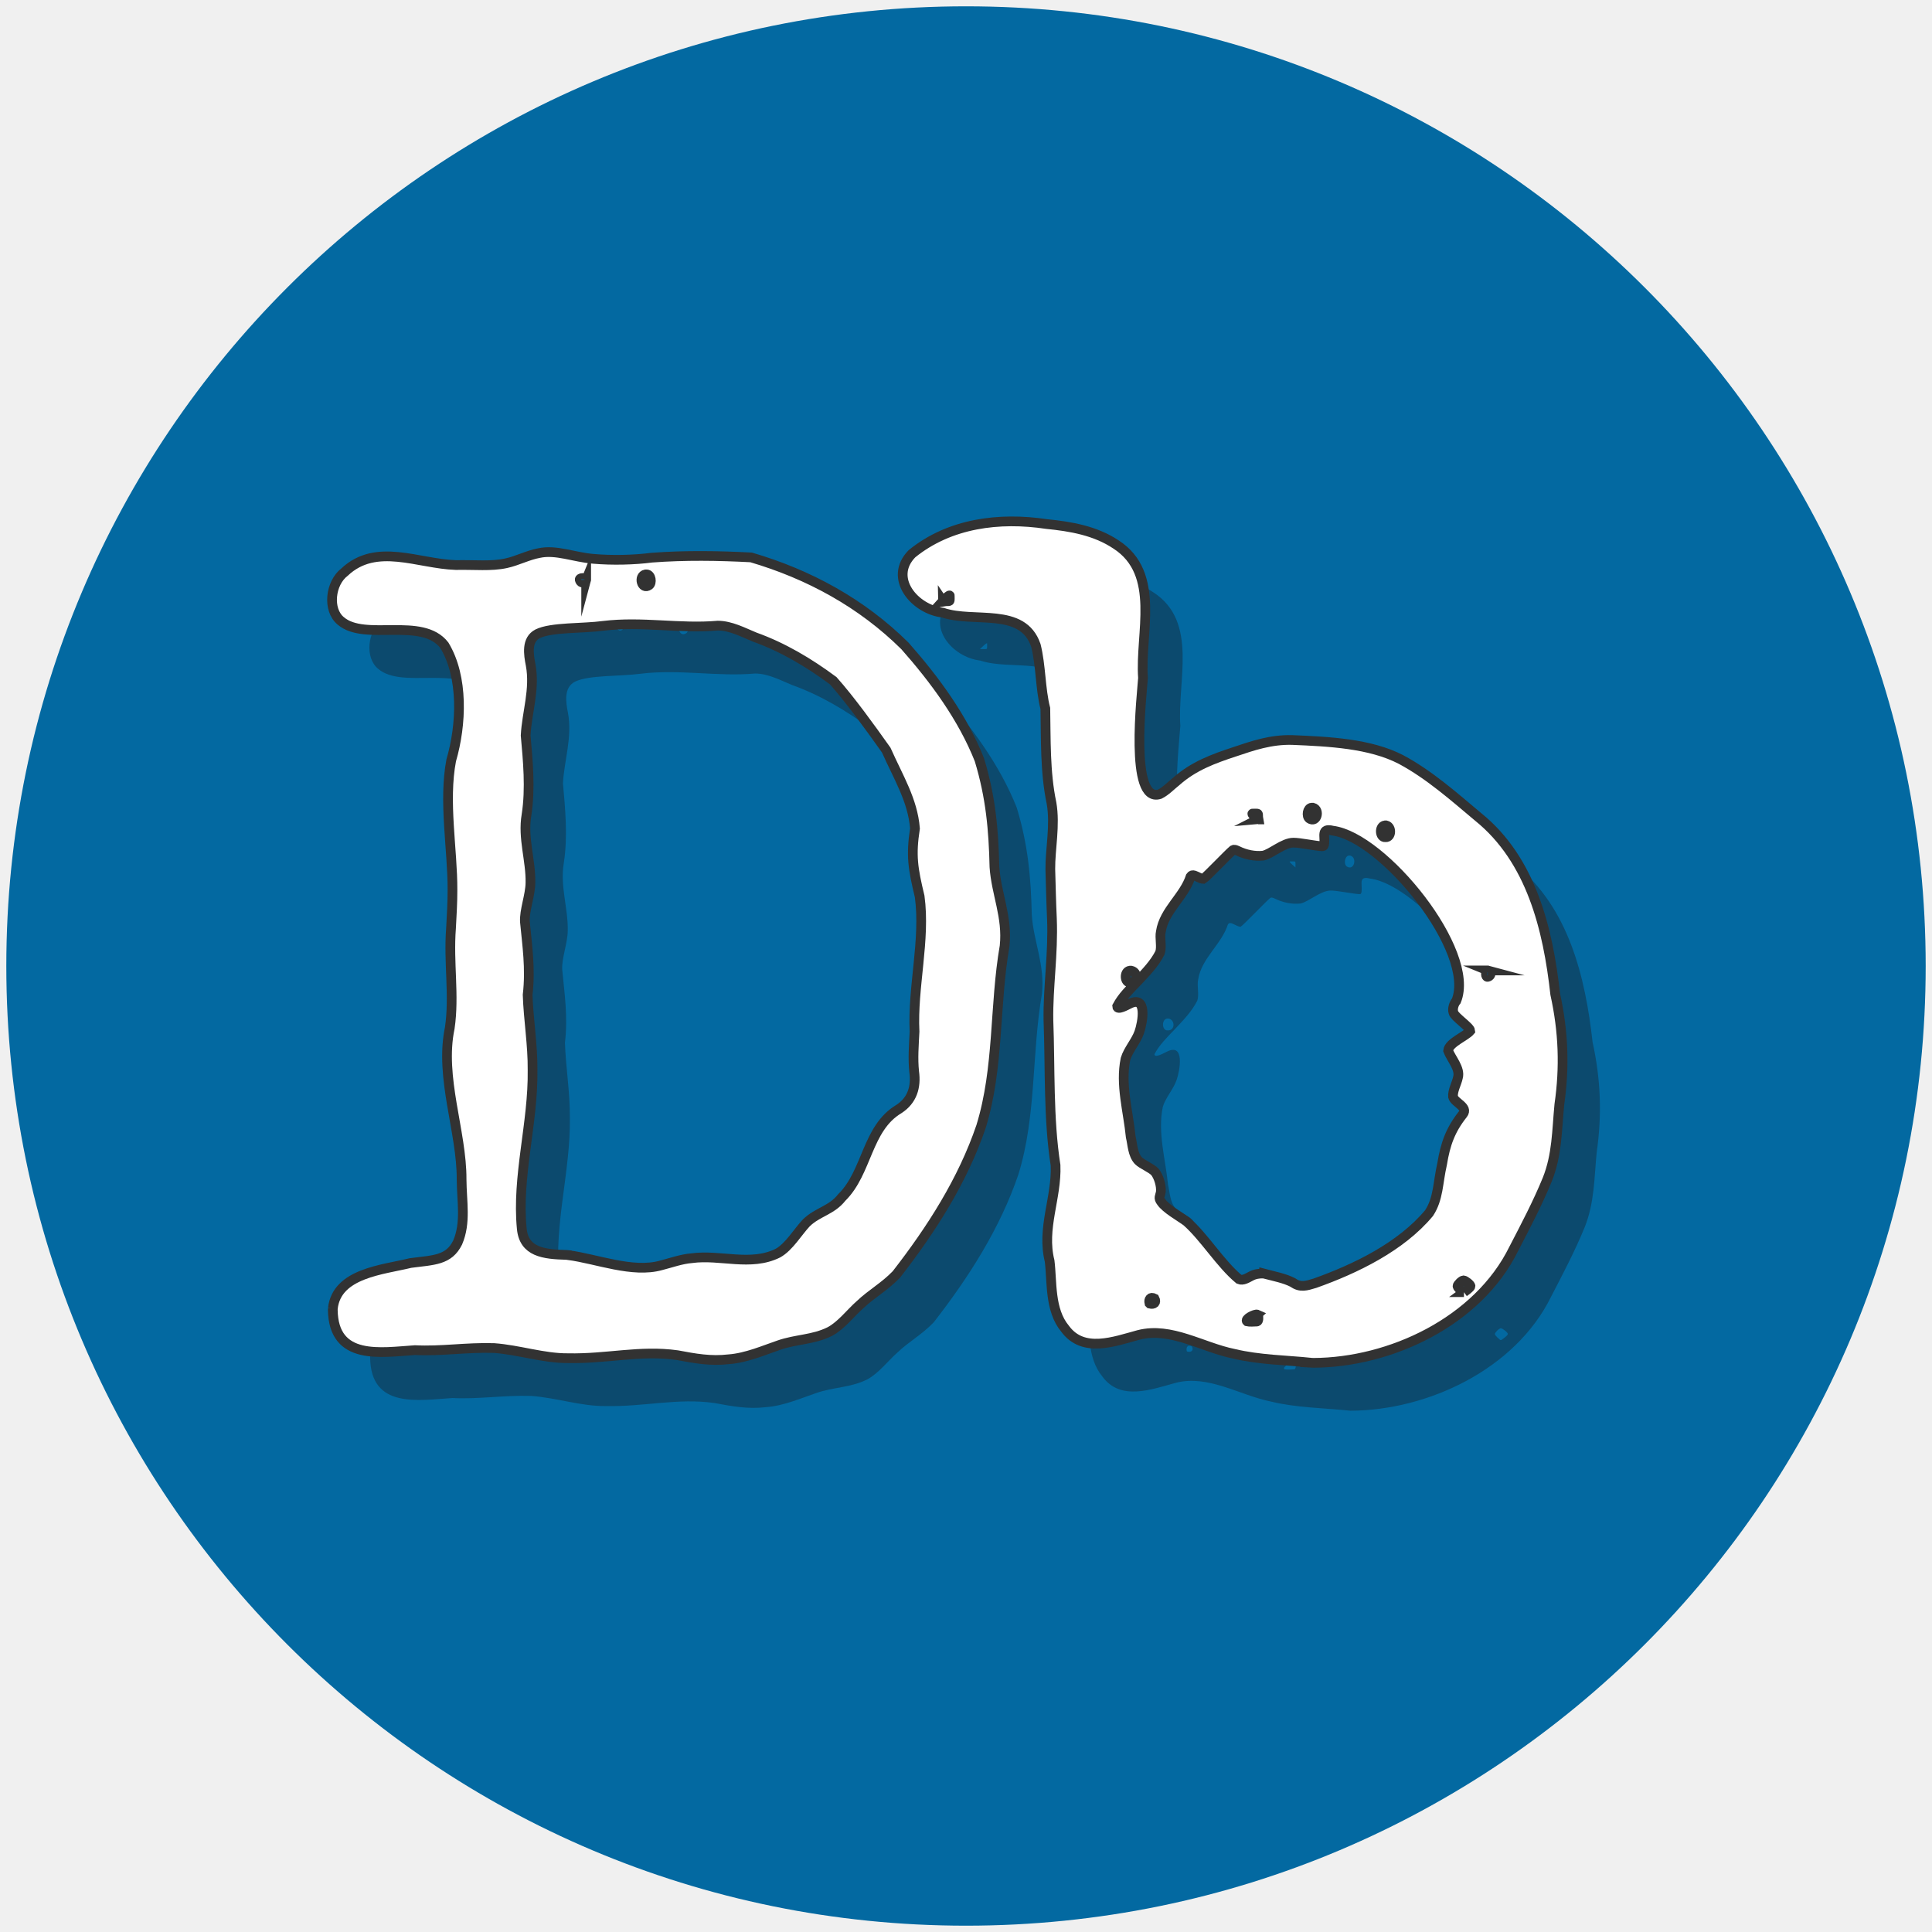
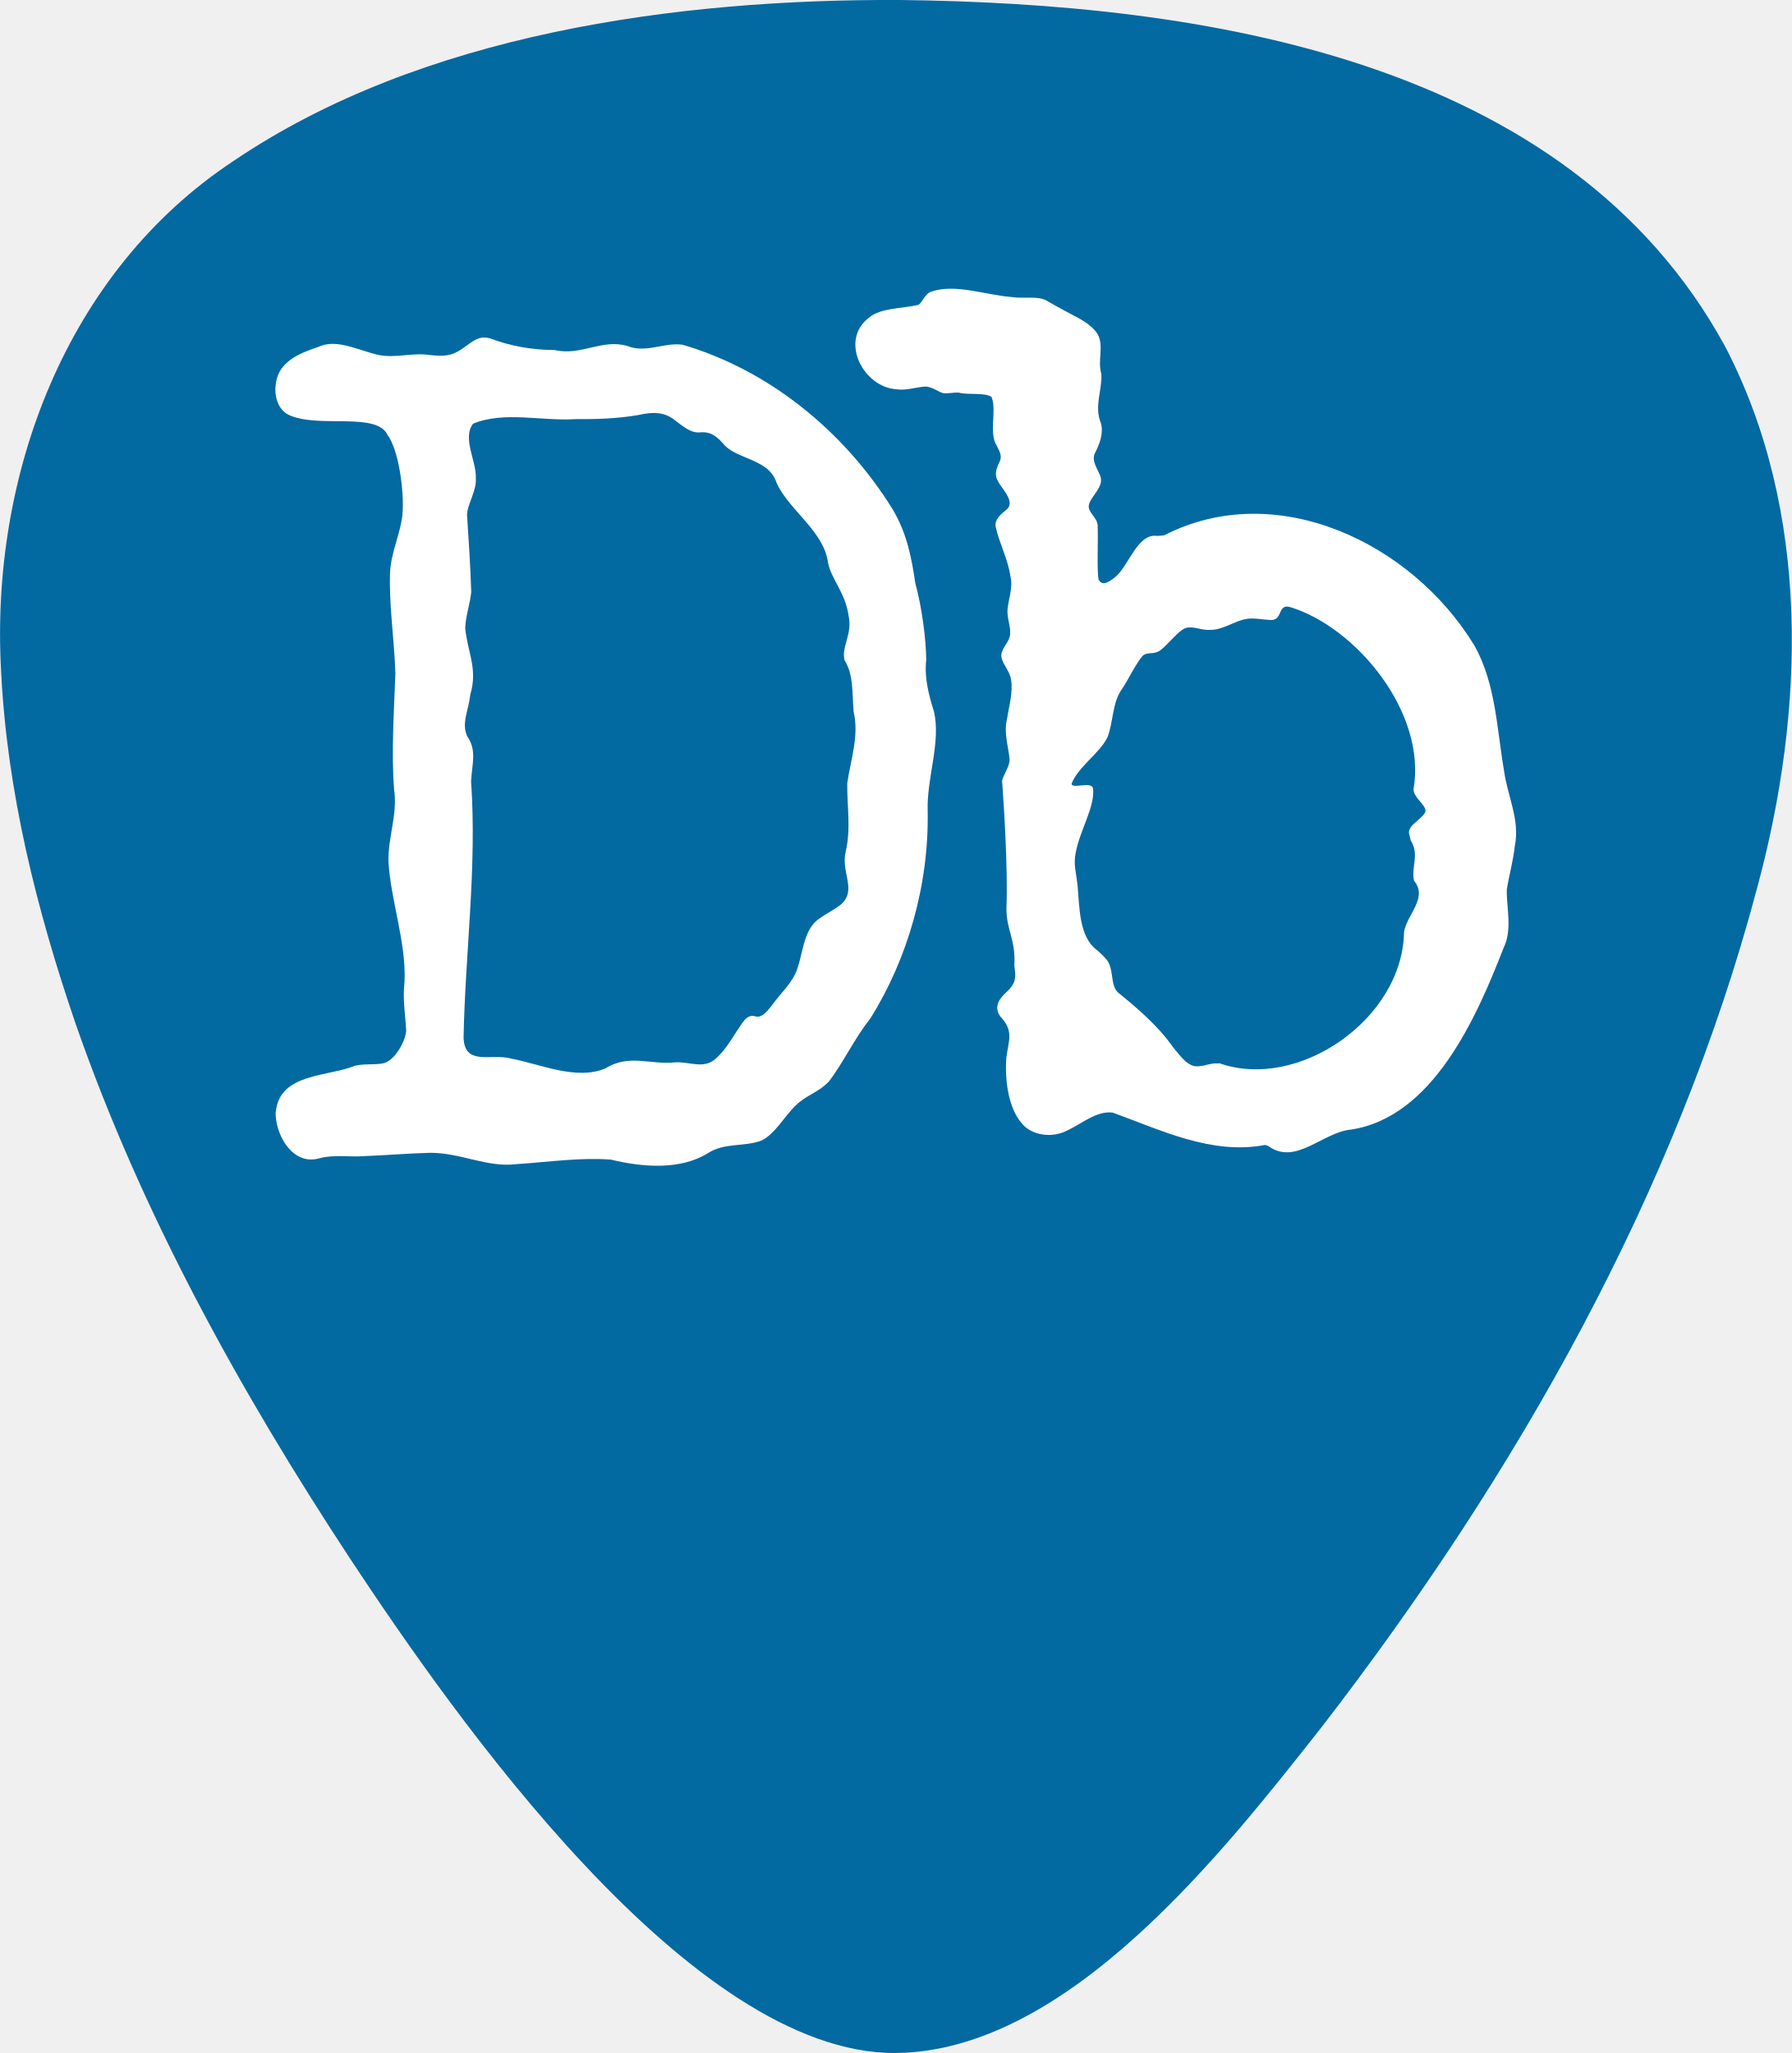
- <svg xmlns="http://www.w3.org/2000/svg" version="1.1" width="612" height="612">
-   <svg id="SvgjsSvg1003" data-name="Layer 1" viewBox="0 0 612 612">
+ <svg xmlns="http://www.w3.org/2000/svg" version="1.1" width="98.02" height="112.32">
+   <svg id="SvgjsSvg1038" data-name="Layer 2" viewBox="0 0 98.02 112.32">
    <defs>
      <style>
      .cls-1 {
        fill: #fff;
-         stroke: #323232;
-         stroke-miterlimit: 10;
-         stroke-width: 3.08px;
+       }
+ 
+       .cls-1, .cls-2 {
+         stroke-width: 0px;
      }

      .cls-2 {
-         fill: #0c4a6e;
-       }
- 
-       .cls-2, .cls-3 {
-         stroke-width: 0px;
-       }
- 
-       .cls-3 {
        fill: #0369a1;
      }
    </style>
    </defs>
-     <circle class="cls-3" cx="306" cy="306" r="304" />
-     <g>
+     <g id="SvgjsG1037" data-name="Layer 1">
      <g>
-         <path class="cls-2" d="M117.27,429.61c1.27-11.18,15.82-12.19,24.58-14.35,7.42-.97,12.13-.82,14.94-6.48,2.72-6.33,1.3-12.98,1.26-20.01.08-15.15-7.03-32.3-3.75-47.96,1.53-10.39-.45-20.62.4-31.61.23-4.33.47-8.02.46-12.17.05-12.59-2.89-28.01-.4-41,3.32-11.36,3.91-26.4-2.17-36.46-7.1-9.17-25.14-1.13-32.82-7.72-4.29-3.53-3.34-11.98,1.2-15.46,10.05-9.46,23.28-2.6,35.27-2.23,5.86-.13,11.23.49,15.97-.58,3.54-.77,6.8-2.55,10.37-3.21,5.39-1.18,11.02,1.32,17.28,1.83,5.93.51,12.8.36,18.44-.38,10.51-.79,21.07-.63,31.47-.08,18.27,5.37,35,14.45,48.71,28.03,9.38,10.62,18.25,22.61,23.58,36.03,3.62,11.88,4.51,22.27,4.78,34.02.57,8.49,4.19,15.74,3.22,25.01-3.3,19.07-1.7,38.46-7.45,57.16-5.85,17.22-15.81,32.71-26.84,46.89-3.77,3.92-7.87,6.1-11.56,9.62-2.87,2.51-5.89,6.55-9.52,8.47-5.29,2.64-10.68,2.39-16.15,4.31-4.46,1.51-10.27,4.06-15.84,4.46-5.73.68-10.7-.24-16.35-1.3-11.81-1.66-22.28,1.23-34.63.96-7.61.07-15.57-2.64-23.41-3.21-8.92-.27-16.67,1.09-25.01.66-10.81.71-25.82,3.45-26.05-12.75l.02-.5ZM191.89,412.76c8.95,1.19,20.32,5.76,29.29,3.25,3.23-.82,6.48-2.02,9.77-2.28,9.07-1.24,18.67,2.69,27.31-1.62,3.49-1.94,6.26-6.67,8.95-9.55,3.63-3.54,8.01-3.93,11.27-8.08,8.15-8.03,7.85-21.92,18.11-28.02,4.19-2.73,5.49-6.95,4.81-11.8-.44-4.23-.09-8.43.12-12.71-.69-14.04,3.49-29.06,1.62-42.81-2.15-8.93-2.8-13.01-1.48-21.54-.72-8.96-5.3-16.23-9.11-24.82-5.08-7.17-11.41-15.92-16.78-21.97-7.7-5.72-15.96-10.63-24.87-13.82-3.59-1.47-7.58-3.63-11.7-3.64-12.05,1.06-23.98-1.44-36.3.07-6.34.87-16.44.37-20.77,2.52-3.61,1.85-2.9,6.44-2.21,9.89,1.43,7.73-1.21,15.03-1.59,22.31.69,7.83,1.59,16.73.27,25.19-1.25,7.36,1.38,14.27,1.25,21.46-.05,4.06-1.99,8.82-1.75,12.42.69,7.35,1.84,14.65.86,23.12.25,7.68,1.64,15.89,1.56,23.8.24,16.8-5.03,33.64-3.42,50.22.7,7.41,6.86,8.15,14.27,8.34l.51.05ZM197.51,198.88c.21-.78-2.47-.89-1.98.13.35,1,1.48.88,1.87.13l.11-.27ZM216.3,197.12c-2.35.46-1.22,5.07,1.12,3.43,1.01-.73.63-3.35-.73-3.43h-.39Z" />
-         <path class="cls-2" d="M427.35,446.83c-8.14-.82-16.7-.91-24.7-2.84-10-2.03-19.89-8.59-30.13-5.97-7.75,2.09-17.58,5.9-23.34-2-4.9-5.94-4.04-14.8-4.86-21.4-2.59-10.42,2.29-20.02,1.88-30.32-2.32-14.82-1.69-30.99-2.26-45.96-.17-10.47,1.56-20.9,1.11-32.14-.25-5.27-.35-10.46-.51-15.69-.06-6.4,1.6-13.93.38-20.95-2.08-9.77-1.77-20.55-1.96-29.99-1.59-6.13-1.39-13.63-3-19.97-4.18-12.27-19.59-7.01-29.46-10.36-8.89-1.01-17.39-10.96-9.76-18.7,11.97-9.67,27.63-11.63,42.62-9.38,7.67.76,15.47,2.1,22.03,6.5,14.28,9.27,7.48,28.16,8.51,42.26-.32,5.01-4.44,39.88,5.3,36.81,1.9-.93,3.65-2.79,5.38-4.17,5.42-4.75,11.5-7.01,18.45-9.29,5.52-1.86,11.33-3.88,18.13-3.7,11.64.49,24.69,1.1,34.5,6.2,8.89,4.77,16.7,11.69,24.38,18.14,16.84,13.57,22.15,35.51,24.44,56.19,2.62,11.9,3,23.15,1.3,34.96-.79,8.21-.69,15.94-3.82,23.75-3.08,7.53-6.89,14.74-10.64,21.98-11.33,23.01-39.09,35.99-63.49,36.08l-.49-.03ZM310.48,205.61c.2-.04,1.9.1,2.1-.1.2-.13.07-1,.11-1.5.19-1.01-2.24,1.68-2.24,1.53l.04.06ZM412.28,418.63c3.12.84,6.42,1.43,9.09,2.81,2.35,1.68,4.26,1.04,6.97.22,12.94-4.59,27.29-11.57,36.17-22.23,3-4.59,2.75-9.56,4.13-15.54,1.02-6.28,2.62-10.81,6.59-15.8,1.78-2.24-2.68-3.63-3.13-5.48-.19-1.93,1.18-4.25,1.56-6.13.8-2.82-2.24-6.06-3.12-8.5.22-2.49,5.59-4.55,7.02-6.27-.1-1.22-5.05-4.44-5.33-5.79-.4-1.19.14-2.82.9-3.71,6.38-15.69-23.17-51.92-39.16-53.91-3.74-.93-2.38,1.77-2.66,4.04-.05.7-.23.91-.68.9-2.33-.14-7.1-1.15-9.05-1.14-3.2-.03-6.98,3.53-9.62,4.11-2.64.29-5.59-.29-8.13-1.56-.65-.29-1.06-.44-1.43-.23-1.45,1.19-8.49,8.6-9.41,9.15-.97-.05-1.81-.73-2.85-1.09-.54-.17-.91-.06-1.16.32-2.06,6.41-8.4,10.72-9.44,17.5-.44,1.95.39,4.72-.27,6.67-1.68,3.36-4.42,6.18-7.05,8.99-2.45,2.55-4.91,4.93-6.52,7.98.04,1.34,2.97-.35,3.87-.77,5.83-3,4.21,5.91,3.12,9.01-1.03,2.91-3.51,5.59-4.34,8.42-1.7,8.16.85,16.56,1.65,24.69.59,2.48.61,5.58,2.41,7.53,1.2,1.21,3.99,2.25,5.27,3.58,1.22,1.57,2.05,4.37,1.86,6.31-.22,1.4-.9,1.89.13,3.19,1.51,2.2,5.69,4.5,7.98,6.16,5.75,5.06,10.77,13.48,16.67,18.35,1.23.51,2.62-.4,3.73-.97,1.25-.7,2.61-.88,3.89-.85l.34.05ZM369.72,322.65c-1.88.25-1.69,3.99.24,3.74,2.29.07,2.36-3.32.2-3.74h-.44ZM376.09,428.14c1.22.3,2.15-.32,1.47-1.63-1.31-.69-1.92.26-1.63,1.47l.16.16ZM410.1,431.58c-.66-.3-4.14,1.41-3.22,2.17.53.14,2.49.1,3.09.03.62-.06.53-1.53.37-2.02l-.25-.17ZM410.36,274.72c-.04-.16.1-1.59-.1-1.75-.13-.17-1-.06-1.5-.09-1.01-.17,1.67,1.86,1.53,1.87l.06-.03ZM427.32,271.02c-1.35.08-1.73,2.69-.73,3.43,2.35,1.6,3.46-2.84,1.12-3.43h-.39ZM450.52,276.63c-1.87.26-1.62,3.98.2,3.74,1.85.14,2.01-3.29.2-3.74h-.39ZM475.56,424.49c.34-.25,2.08-1.4,2.08-1.93-.03-.5-1.65-1.77-2.21-1.81-.57.04-1.86,1.31-1.9,1.81,0,.53,1.44,1.69,1.75,1.93h.29ZM483.14,322.58c-.78-.21-.89,2.47.13,1.98,1.01-.35.88-1.48.13-1.87l-.27-.11Z" />
-       </g>
-       <g>
-         <path class="cls-1" d="M105.44,414.44c1.27-11.18,15.82-12.19,24.58-14.35,7.42-.97,12.13-.82,14.94-6.48,2.72-6.33,1.3-12.98,1.26-20.01.08-15.15-7.03-32.3-3.75-47.96,1.53-10.39-.45-20.62.4-31.61.23-4.33.47-8.02.46-12.17.05-12.59-2.89-28.01-.4-41,3.32-11.36,3.91-26.4-2.17-36.46-7.1-9.17-25.14-1.13-32.82-7.72-4.29-3.53-3.34-11.98,1.2-15.46,10.05-9.46,23.28-2.6,35.27-2.23,5.86-.13,11.23.49,15.97-.58,3.54-.77,6.8-2.55,10.37-3.21,5.39-1.18,11.02,1.32,17.28,1.83,5.93.51,12.8.36,18.44-.38,10.51-.79,21.07-.63,31.47-.08,18.27,5.37,35,14.45,48.71,28.03,9.38,10.62,18.25,22.61,23.58,36.03,3.62,11.88,4.51,22.27,4.78,34.02.57,8.49,4.19,15.74,3.22,25.01-3.3,19.07-1.7,38.46-7.45,57.16-5.85,17.22-15.81,32.71-26.84,46.89-3.77,3.92-7.87,6.1-11.56,9.62-2.87,2.51-5.89,6.55-9.52,8.47-5.29,2.64-10.68,2.39-16.15,4.31-4.46,1.51-10.27,4.06-15.84,4.46-5.73.68-10.7-.24-16.35-1.3-11.81-1.66-22.28,1.23-34.63.96-7.61.07-15.57-2.64-23.41-3.21-8.92-.27-16.67,1.09-25.01.66-10.81.71-25.82,3.45-26.05-12.75l.02-.5ZM180.07,397.59c8.95,1.19,20.32,5.76,29.29,3.25,3.23-.82,6.48-2.02,9.77-2.28,9.07-1.24,18.67,2.69,27.31-1.62,3.49-1.94,6.26-6.67,8.95-9.55,3.63-3.54,8.01-3.93,11.27-8.08,8.15-8.03,7.85-21.92,18.11-28.02,4.19-2.73,5.49-6.95,4.81-11.8-.44-4.23-.09-8.43.12-12.71-.69-14.04,3.49-29.06,1.62-42.81-2.15-8.93-2.8-13.01-1.48-21.54-.72-8.96-5.3-16.23-9.11-24.82-5.08-7.17-11.41-15.92-16.78-21.97-7.7-5.72-15.96-10.63-24.87-13.82-3.59-1.47-7.58-3.63-11.7-3.64-12.05,1.06-23.98-1.44-36.3.07-6.34.87-16.44.37-20.77,2.52-3.61,1.85-2.9,6.44-2.21,9.89,1.43,7.73-1.21,15.03-1.59,22.31.69,7.83,1.59,16.73.27,25.19-1.25,7.36,1.38,14.27,1.25,21.46-.05,4.06-1.99,8.82-1.75,12.42.69,7.35,1.84,14.65.86,23.12.25,7.68,1.64,15.89,1.56,23.8.24,16.8-5.03,33.64-3.42,50.22.7,7.41,6.86,8.15,14.27,8.34l.51.05ZM185.68,183.71c.21-.78-2.47-.89-1.98.13.35,1,1.48.88,1.87.13l.11-.27ZM204.48,181.95c-2.35.46-1.22,5.07,1.12,3.43,1.01-.73.63-3.35-.73-3.43h-.39Z" />
-         <path class="cls-1" d="M415.52,431.67c-8.14-.82-16.7-.91-24.7-2.84-10-2.03-19.89-8.59-30.13-5.97-7.75,2.09-17.58,5.9-23.34-2-4.9-5.94-4.04-14.8-4.86-21.4-2.59-10.42,2.29-20.02,1.88-30.32-2.32-14.82-1.69-30.99-2.26-45.96-.17-10.47,1.56-20.9,1.11-32.14-.25-5.27-.35-10.46-.51-15.69-.06-6.4,1.6-13.93.38-20.95-2.08-9.77-1.77-20.55-1.96-29.99-1.59-6.13-1.39-13.63-3-19.97-4.18-12.27-19.59-7.01-29.46-10.36-8.89-1.01-17.39-10.96-9.76-18.7,11.97-9.67,27.63-11.63,42.62-9.38,7.67.76,15.47,2.1,22.03,6.5,14.28,9.27,7.48,28.16,8.51,42.26-.32,5.01-4.44,39.88,5.3,36.81,1.9-.93,3.65-2.79,5.38-4.17,5.42-4.75,11.5-7.01,18.45-9.29,5.52-1.86,11.33-3.88,18.13-3.7,11.64.49,24.69,1.1,34.5,6.2,8.89,4.77,16.7,11.69,24.38,18.14,16.84,13.57,22.15,35.51,24.44,56.19,2.62,11.9,3,23.15,1.3,34.96-.79,8.21-.69,15.94-3.82,23.75-3.08,7.53-6.89,14.74-10.64,21.98-11.33,23.01-39.09,35.99-63.49,36.08l-.49-.03ZM298.65,190.44c.2-.04,1.9.1,2.1-.1.2-.13.07-1,.11-1.5.19-1.01-2.24,1.68-2.24,1.53l.04.06ZM400.46,403.46c3.12.84,6.42,1.43,9.09,2.81,2.35,1.68,4.26,1.04,6.97.22,12.94-4.59,27.29-11.57,36.17-22.23,3-4.59,2.75-9.56,4.13-15.54,1.02-6.28,2.62-10.81,6.59-15.8,1.78-2.24-2.68-3.63-3.13-5.48-.19-1.93,1.18-4.25,1.56-6.13.8-2.82-2.24-6.06-3.12-8.5.22-2.49,5.59-4.55,7.02-6.27-.1-1.22-5.05-4.44-5.33-5.79-.4-1.19.14-2.82.9-3.71,6.38-15.69-23.17-51.92-39.16-53.91-3.74-.93-2.38,1.77-2.66,4.04-.05.7-.23.91-.68.9-2.33-.14-7.1-1.15-9.05-1.14-3.2-.03-6.98,3.53-9.62,4.11-2.64.29-5.59-.29-8.13-1.56-.65-.29-1.06-.44-1.43-.23-1.45,1.19-8.49,8.6-9.41,9.15-.97-.05-1.81-.73-2.85-1.09-.54-.17-.91-.06-1.16.32-2.06,6.41-8.4,10.72-9.44,17.5-.44,1.95.39,4.72-.27,6.67-1.68,3.36-4.42,6.18-7.05,8.99-2.45,2.55-4.91,4.93-6.52,7.98.04,1.34,2.97-.35,3.87-.77,5.83-3,4.21,5.91,3.12,9.01-1.03,2.91-3.51,5.59-4.34,8.42-1.7,8.16.85,16.56,1.65,24.69.59,2.48.61,5.58,2.41,7.53,1.2,1.21,3.99,2.25,5.27,3.58,1.22,1.57,2.05,4.37,1.86,6.31-.22,1.4-.9,1.89.13,3.19,1.51,2.2,5.69,4.5,7.98,6.16,5.75,5.06,10.77,13.48,16.67,18.35,1.23.51,2.62-.4,3.73-.97,1.25-.7,2.61-.88,3.89-.85l.34.05ZM357.89,307.48c-1.88.25-1.69,3.99.24,3.74,2.29.07,2.36-3.32.2-3.74h-.44ZM364.26,412.97c1.22.3,2.15-.32,1.47-1.63-1.31-.69-1.92.26-1.63,1.47l.16.16ZM398.27,416.42c-.66-.3-4.14,1.41-3.22,2.17.53.14,2.49.1,3.09.03.62-.06.53-1.53.37-2.02l-.25-.17ZM398.53,259.56c-.04-.16.1-1.59-.1-1.75-.13-.17-1-.06-1.5-.09-1.01-.17,1.67,1.86,1.53,1.87l.06-.03ZM415.5,255.85c-1.35.08-1.73,2.69-.73,3.43,2.35,1.6,3.46-2.84,1.12-3.43h-.39ZM438.7,261.46c-1.87.26-1.62,3.98.2,3.74,1.85.14,2.01-3.29.2-3.74h-.39ZM463.73,409.32c.34-.25,2.08-1.4,2.08-1.93-.03-.5-1.65-1.77-2.21-1.81-.57.04-1.86,1.31-1.9,1.81,0,.53,1.44,1.69,1.75,1.93h.29ZM471.31,307.41c-.78-.21-.89,2.47.13,1.98,1.01-.35.88-1.48.13-1.87l-.27-.11Z" />
+         <path class="cls-2" d="M49.27,0c16.42.2,36.48,3.16,45.09,18.93,4.73,9.05,4.38,19.99,1.77,29.63-4.45,16.8-13.23,32.18-23.79,45.88-5.4,6.85-13.91,17.8-23.35,17.88-11.21.06-24.11-18.37-29.84-27.05-6.03-9.17-11.41-18.9-15.02-29.28C2,49.77.38,43.29.06,36.71-.54,26.03,3.6,14.87,12.77,8.81,23.07,1.83,37.04-.06,49.24,0h.03Z" />
+         <g>
+           <path class="cls-1" d="M15.09,60.82c.21-2.12,2.85-1.9,4.35-2.52.71-.14,1.33,0,1.7-.19.52-.24,1.04-1.14,1.08-1.73-.05-.92-.2-1.7-.09-2.69.1-2.09-.75-4.41-.88-6.54-.03-1.37.51-2.58.31-3.96-.16-2.01,0-4.38.07-6.36-.06-1.85-.36-3.76-.29-5.54.05-1.08.6-2.17.68-3.2.1-1.29-.23-3.5-.81-4.28-.6-1.31-3.78-.35-5.41-1.11-.85-.41-.92-1.73-.43-2.49.49-.7,1.3-.97,2.07-1.24.99-.46,2.22.22,3.27.45.91.19,1.86-.14,2.76,0,.39.04.82.08,1.2-.03.88-.27,1.27-1.13,2.13-.88,1.12.42,2.24.63,3.55.64,1.41.34,2.58-.63,3.97-.22,1.03.41,1.99-.21,3.02-.07,4.62,1.35,8.79,4.64,11.49,9,.78,1.3,1.04,2.66,1.24,4.03.36,1.32.59,3.04.6,4.21-.11.98.13,1.88.42,2.82.4,1.68-.41,3.67-.34,5.48.07,4.01-1.1,8.08-3.15,11.34-.82,1.01-1.51,2.47-2.25,3.42-.59.63-1.24.74-1.82,1.32-.58.54-1.16,1.61-1.9,1.93-.98.35-2,.09-2.92.69-1.51.93-3.59.76-5.3.34-1.73-.12-3.34.13-5.16.25-1.6.2-3.03-.62-4.7-.62-1.23.03-2.67.15-3.6.18-.82.07-1.65-.1-2.48.12-1.38.4-2.32-1.1-2.39-2.36v-.19ZM27.88,57.9c1.6.28,3.63,1.24,5.24.55,1.32-.81,2.4-.18,3.85-.33.78-.04,1.58.42,2.25-.26.39-.35.74-.9,1.07-1.42.3-.41.52-.98,1.02-.84.24.09.52-.05.97-.67.43-.58.93-1.05,1.22-1.64.45-.96.38-2.44,1.36-3.06.36-.26.84-.49,1.17-.77.86-.8-.05-1.74.24-2.89.29-1.28.06-2.5.08-3.72.18-1.27.66-2.59.35-3.9-.09-1.06,0-2.05-.5-2.83-.18-.78.45-1.4.22-2.45-.17-1.22-.94-1.99-1.12-2.87-.22-1.75-2.16-2.9-2.82-4.39-.41-1.29-2.08-1.26-2.83-2.04-.41-.47-.74-.79-1.42-.71-.5.01-.91-.38-1.3-.66-.54-.45-1.16-.49-2.03-.29-1.12.19-2.25.23-3.42.22-1.82.12-3.92-.45-5.6.25-.61.8.2,2.06.15,2.99.05.69-.47,1.42-.48,2,.09,1.38.18,2.74.23,4.21-.06.65-.31,1.33-.33,1.98.12,1.31.7,2.22.28,3.63-.1.91-.5,1.58-.17,2.29.53.77.27,1.47.21,2.46.33,4.68-.32,9.37-.41,14.04.06,1.48,1.37.91,2.38,1.09l.16.03Z" />
+           <path class="cls-1" d="M69.21,62.64c-2.92.56-5.69-.81-8.34-1.77-.89-.11-1.68.61-2.49.98-.79.42-1.93.3-2.49-.4-.74-.86-.92-2.37-.84-3.56.11-.92.44-1.48-.32-2.27-.37-.51-.11-.96.37-1.38.5-.47.48-.82.39-1.4.09-1.47-.46-1.96-.43-3.21.08-2.12-.14-5.57-.24-6.92.08-.35.42-.77.41-1.17-.06-.68-.33-1.46-.14-2.2.1-.68.34-1.45.22-2.16-.08-.53-.57-.94-.53-1.37.04-.4.46-.7.48-1.12.04-.41-.19-.92-.14-1.38.06-.59.31-1.17.15-1.81-.13-.91-.63-1.85-.8-2.68-.06-.38.23-.64.52-.88.64-.43-.14-1.13-.39-1.6-.25-.44-.05-.77.12-1.17.08-.25-.03-.47-.19-.78-.46-.73.02-1.93-.29-2.68-.39-.25-1.3-.09-1.79-.23-.32-.02-.65.08-.89.02-.28-.1-.56-.32-.89-.35-.45,0-1.1.23-1.59.15-1.87-.09-3.18-2.69-1.54-3.92.61-.54,1.85-.5,2.7-.7.25-.17.34-.58.69-.72,1.32-.46,2.97.18,4.41.29.65.11,1.41-.09,1.94.21.45.27,1.21.67,1.79.98.38.22.76.49.99.86.34.67-.03,1.43.19,2.16.05.91-.41,1.78-.02,2.7.15.57-.09,1.16-.33,1.63-.2.4.12.83.28,1.22.29.65-.66,1.23-.62,1.74.06.4.53.61.49,1.12.03.68-.05,2.37.05,2.84.2.36.51.17.89-.12.76-.61,1.23-2.43,2.31-2.27.1,0,.29-.02.38-.03,6.13-3.15,13.55.39,16.98,6.03,1.17,2.09,1.22,4.53,1.62,6.85.19,1.39.88,2.69.59,4.11-.09.82-.32,1.64-.44,2.39-.02,1,.32,2.2-.18,3.2-1.48,3.81-3.87,9.26-8.35,9.93-1.56.15-3.03,2-4.53.89l-.16-.05ZM66.68,58.16c4.32,1.55,10.05-2.39,10.13-7.17.15-.96,1.32-1.86.55-2.8-.18-.74.31-1.42-.18-2.2-.02-.09-.07-.26-.09-.35-.14-.5.82-.87.89-1.26.04-.34-.67-.75-.65-1.21.72-4.18-3.13-8.84-6.73-9.95-.71-.22-.42.68-1.03.7-.38,0-.97-.13-1.37-.06-.68.11-1.29.61-2,.6-.5.03-.87-.21-1.31-.11-.4.11-1.02.95-1.43,1.24-.37.25-.67.04-.96.3-.38.45-.75,1.25-1.11,1.79-.56.77-.47,1.8-.81,2.67-.45.89-1.6,1.6-1.96,2.53.03.32,1.15-.19,1.18.29.1.96-.74,2.31-.95,3.47-.14.66.03,1.13.1,1.82.11,1.17.07,2.79,1.06,3.52.19.16.4.36.56.56.38.55.16,1.33.58,1.75,1.04.84,2.22,1.85,3.02,3,.28.33.57.75.92.94.45.28,1.01-.07,1.44-.05h.17Z" />
+         </g>
      </g>
    </g>
  </svg>
  <style>@media (prefers-color-scheme: light) { :root { filter: none; } }
@media (prefers-color-scheme: dark) { :root { filter: none; } }
</style>
</svg>
